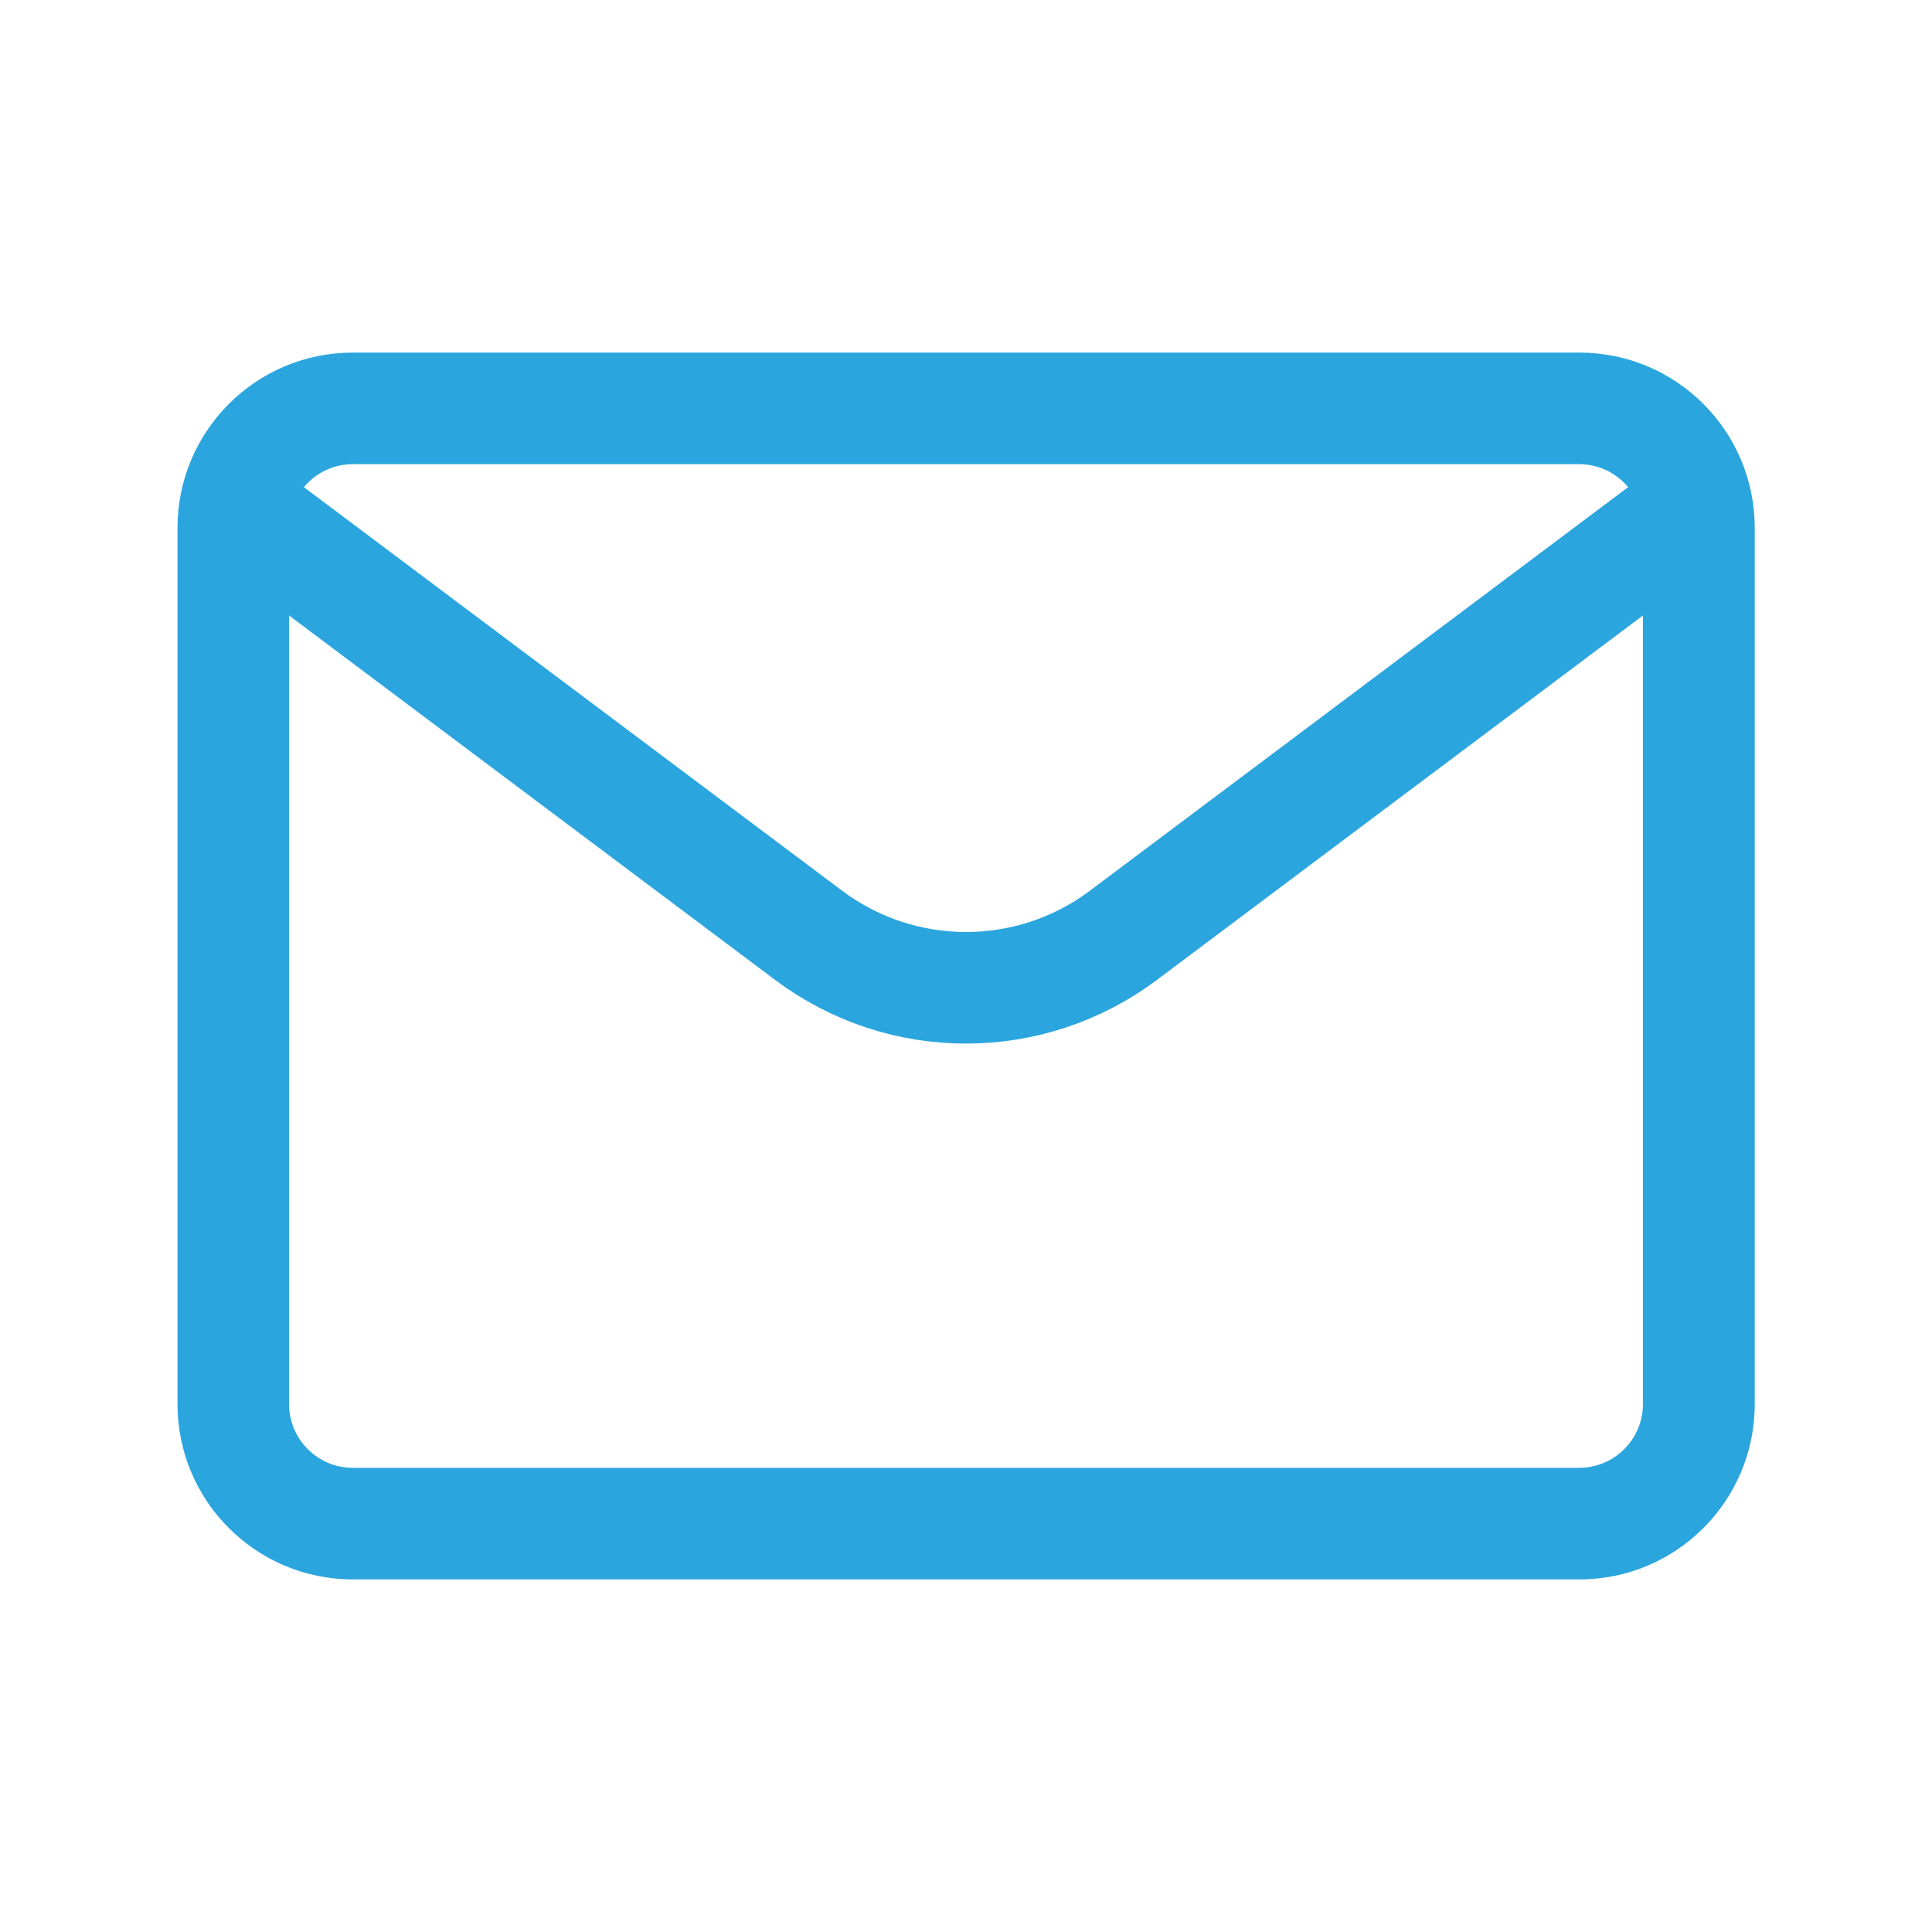
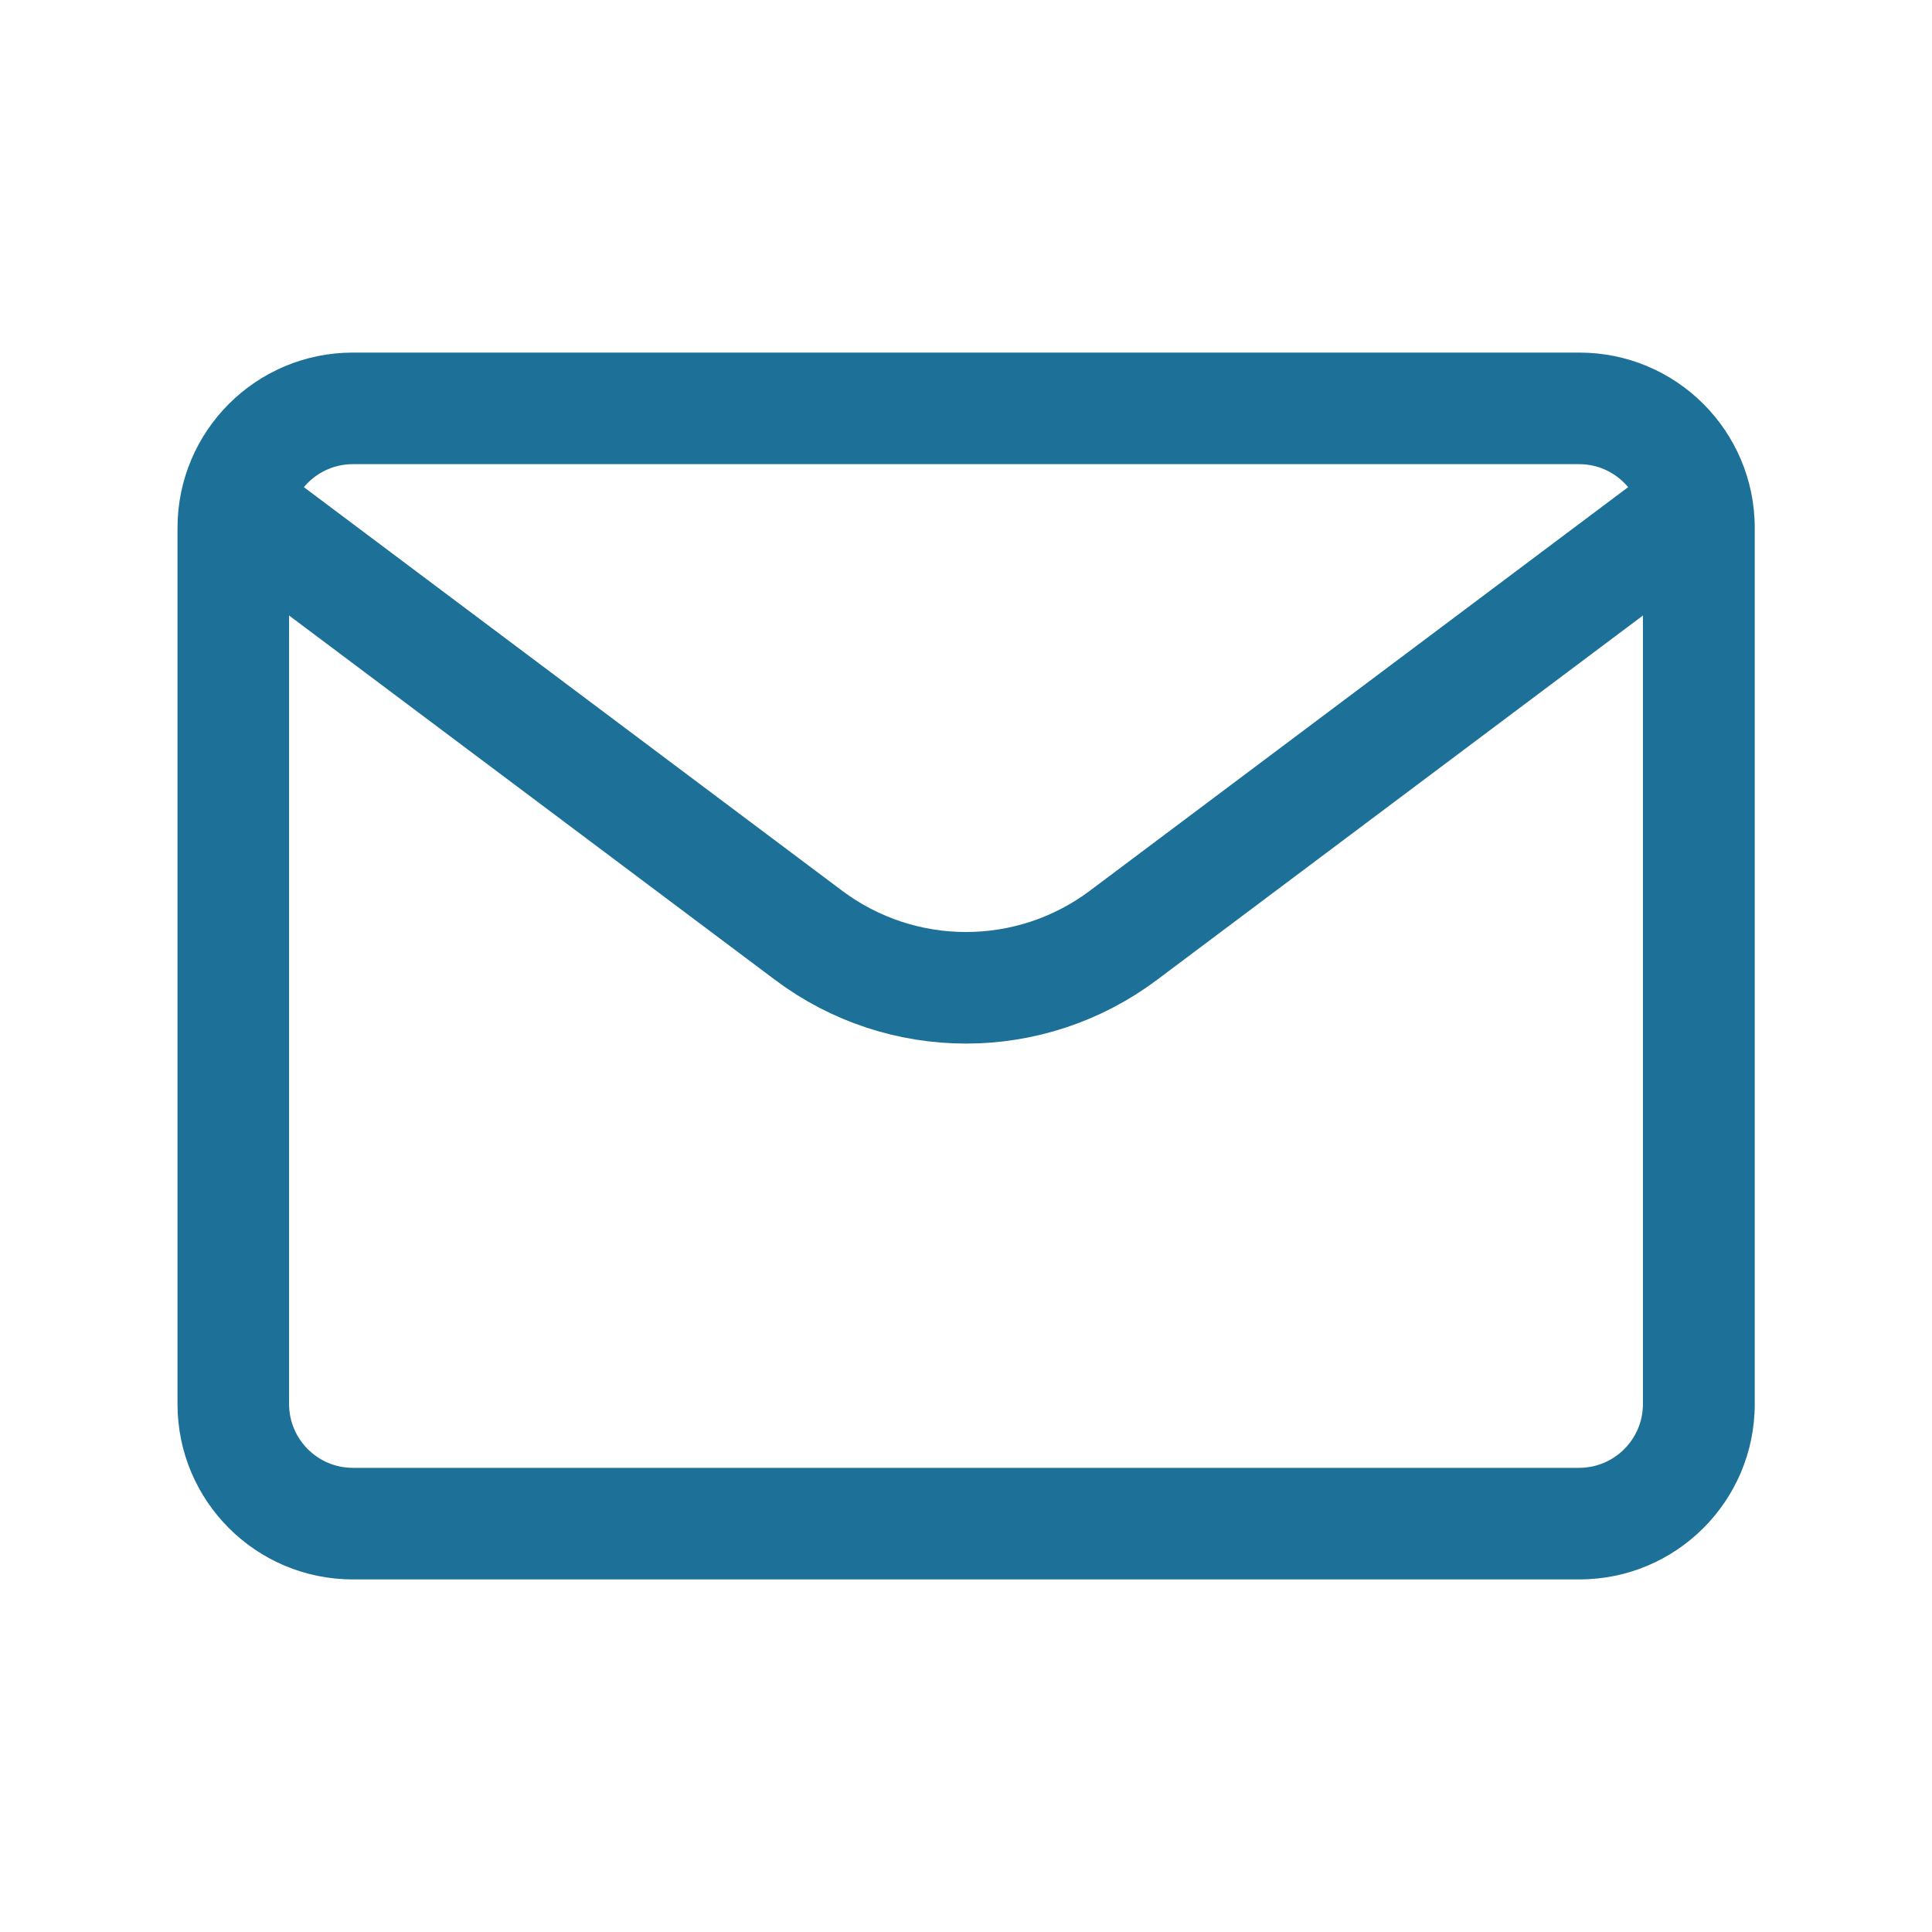
<svg xmlns="http://www.w3.org/2000/svg" id="Livello_1" version="1.1" viewBox="0 0 800 800">
  <defs>
    <style>
      .st0 {
-         fill: #2ba5de;
+         fill: none;
+         stroke: #1d7097;
+         stroke-linejoin: round;
+         stroke-width: 46.2px;
      }

      .st1 {
-         fill: none;
-         stroke: #2ba5de;
-         stroke-linejoin: round;
-         stroke-width: 46.2px;
+         fill: #1d7097;
      }
    </style>
  </defs>
-   <path class="st1" d="M109.7,218.5l225,168.7c38.7,29.1,91.9,29.1,130.6,0l225-168.7" />
-   <path class="st0" d="M653.9,192.2c14.6,0,26.4,11.9,26.4,26.4v362.8c0,14.6-11.9,26.4-26.4,26.4H146.1c-14.6,0-26.4-11.9-26.4-26.4V218.6c0-14.6,11.9-26.4,26.4-26.4h507.9M653.9,146H146.1c-40.1,0-72.6,32.5-72.6,72.6v362.8c0,40.1,32.5,72.6,72.6,72.6h507.9c40.1,0,72.6-32.5,72.6-72.6V218.6c0-40.1-32.5-72.6-72.6-72.6h0Z" />
+   <path class="st0" d="M109.7,218.5l225,168.7c38.7,29.1,91.9,29.1,130.6,0l225-168.7" />
+   <path class="st1" d="M653.9,192.2c14.6,0,26.4,11.9,26.4,26.4v362.8c0,14.6-11.9,26.4-26.4,26.4H146.1c-14.6,0-26.4-11.9-26.4-26.4V218.6c0-14.6,11.9-26.4,26.4-26.4h507.9M653.9,146H146.1c-40.1,0-72.6,32.5-72.6,72.6v362.8c0,40.1,32.5,72.6,72.6,72.6h507.9c40.1,0,72.6-32.5,72.6-72.6V218.6c0-40.1-32.5-72.6-72.6-72.6h0Z" />
</svg>
